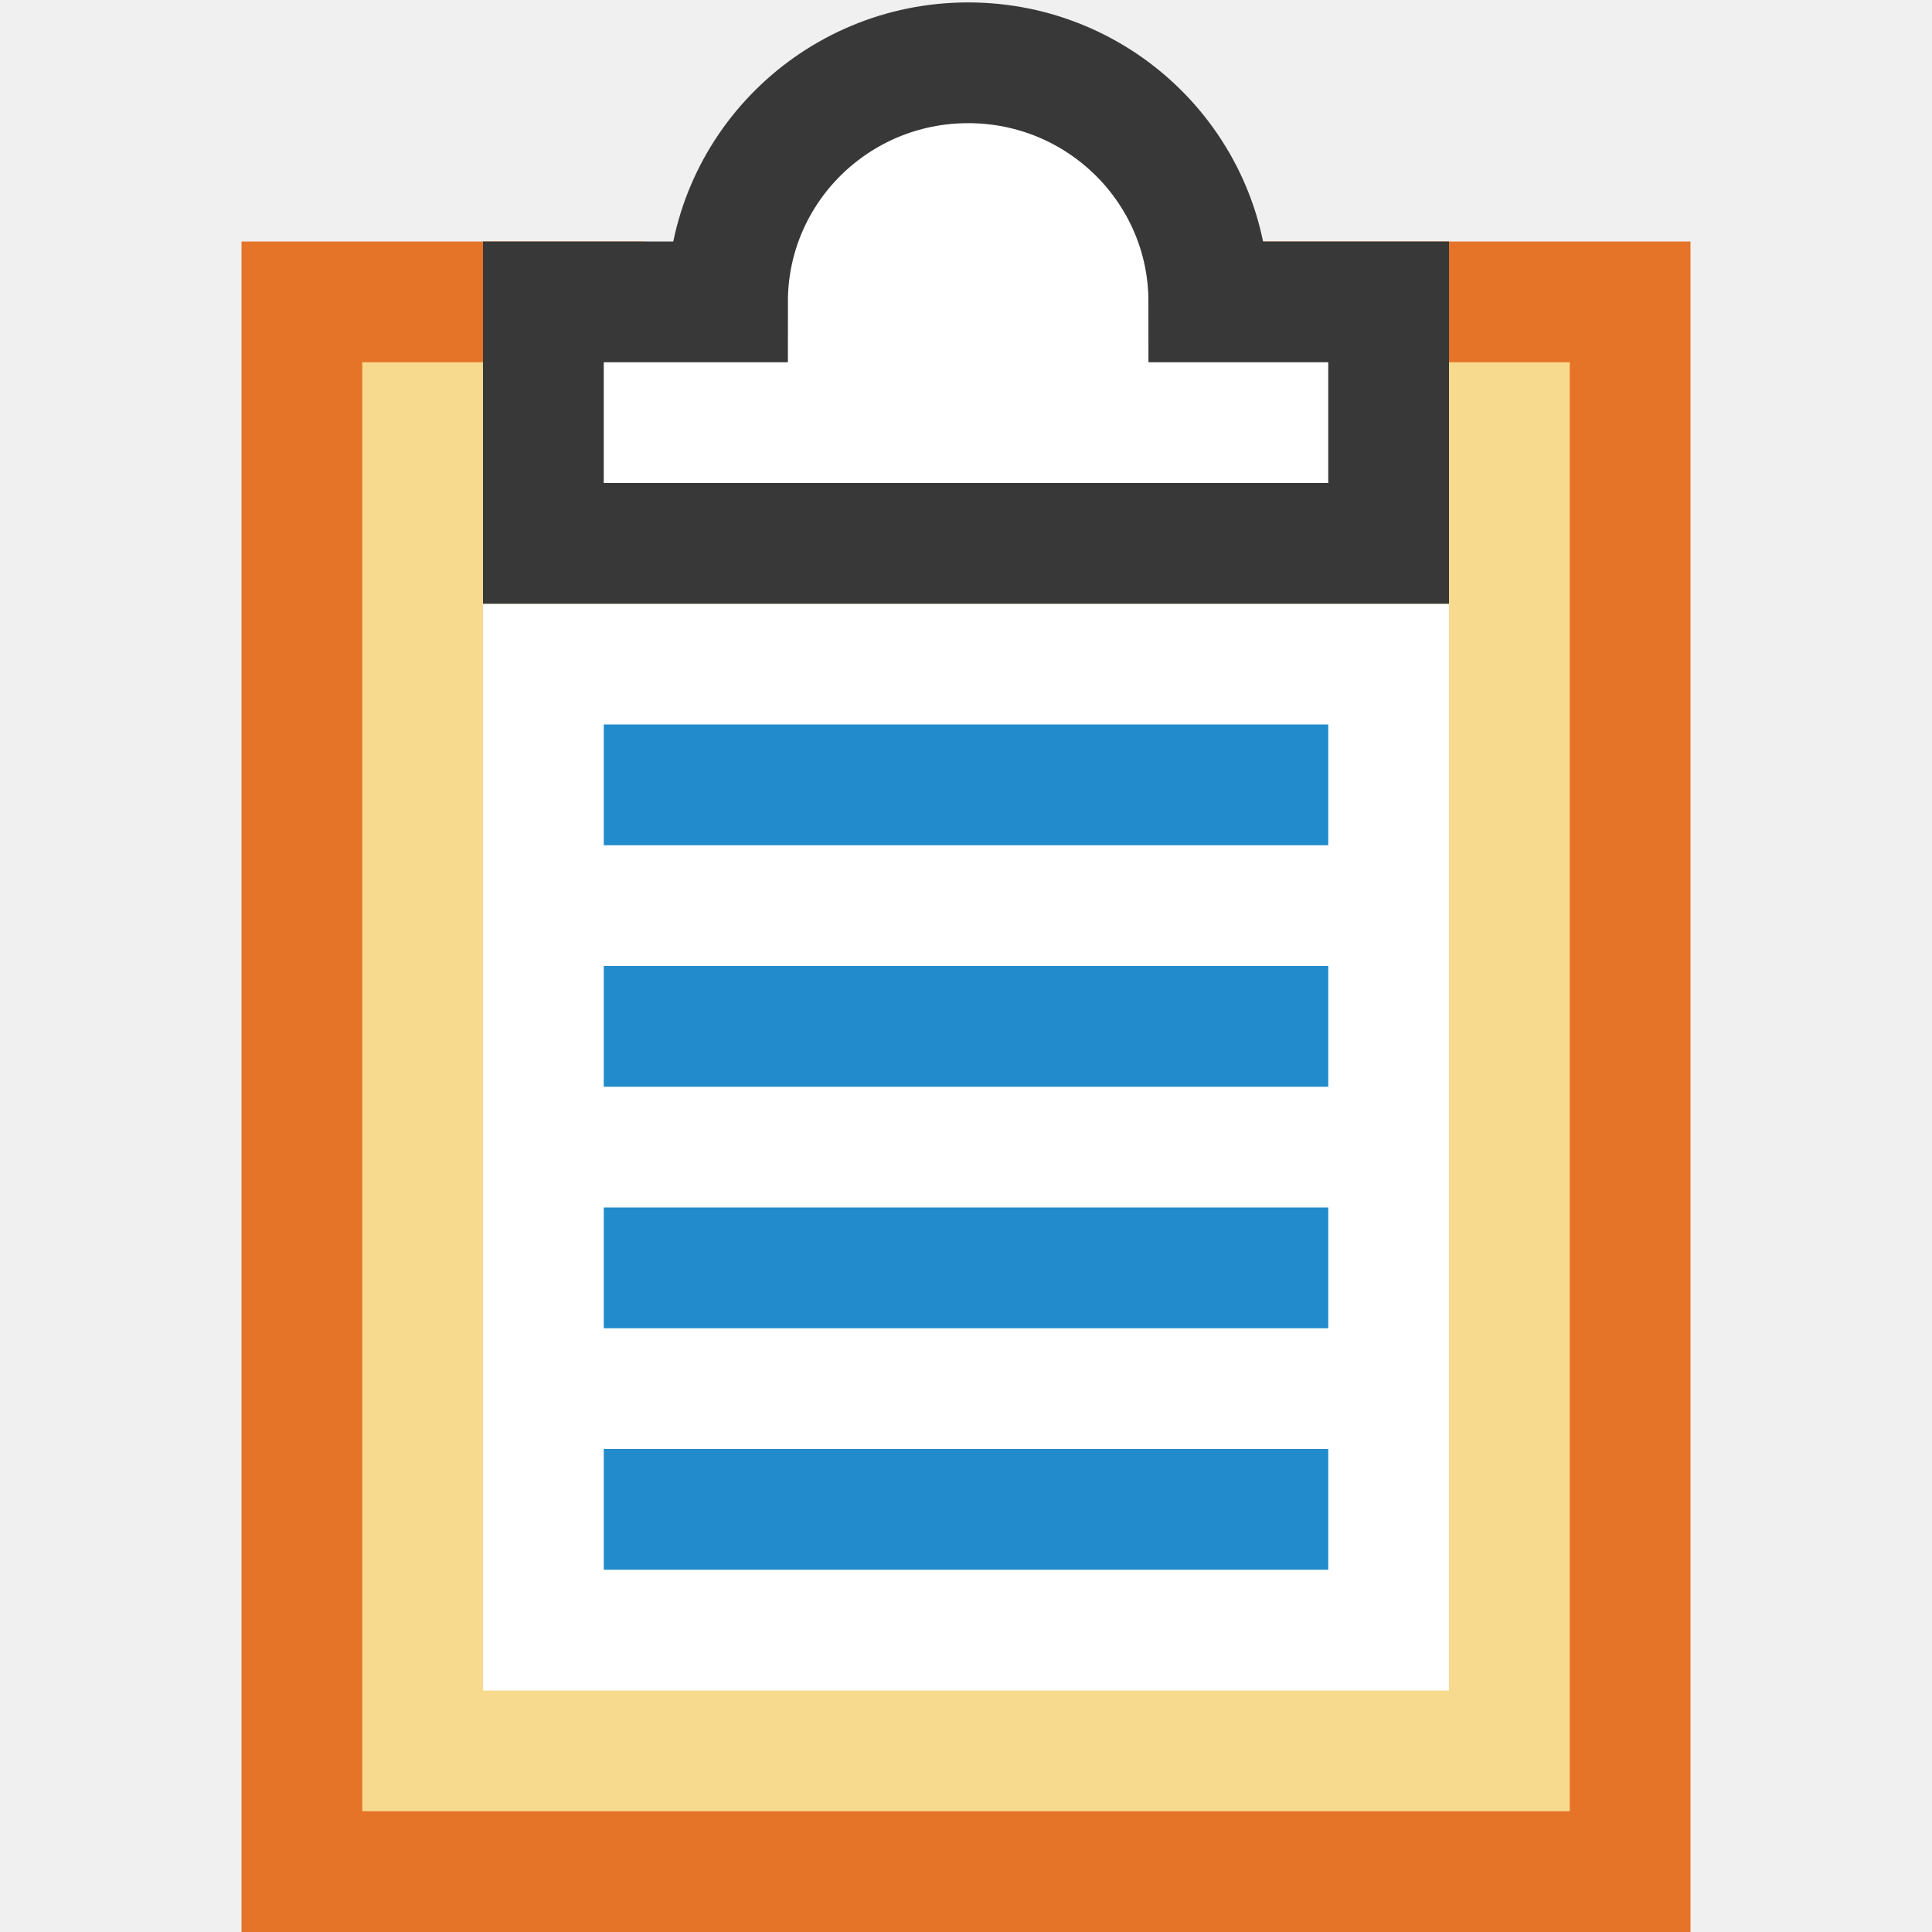
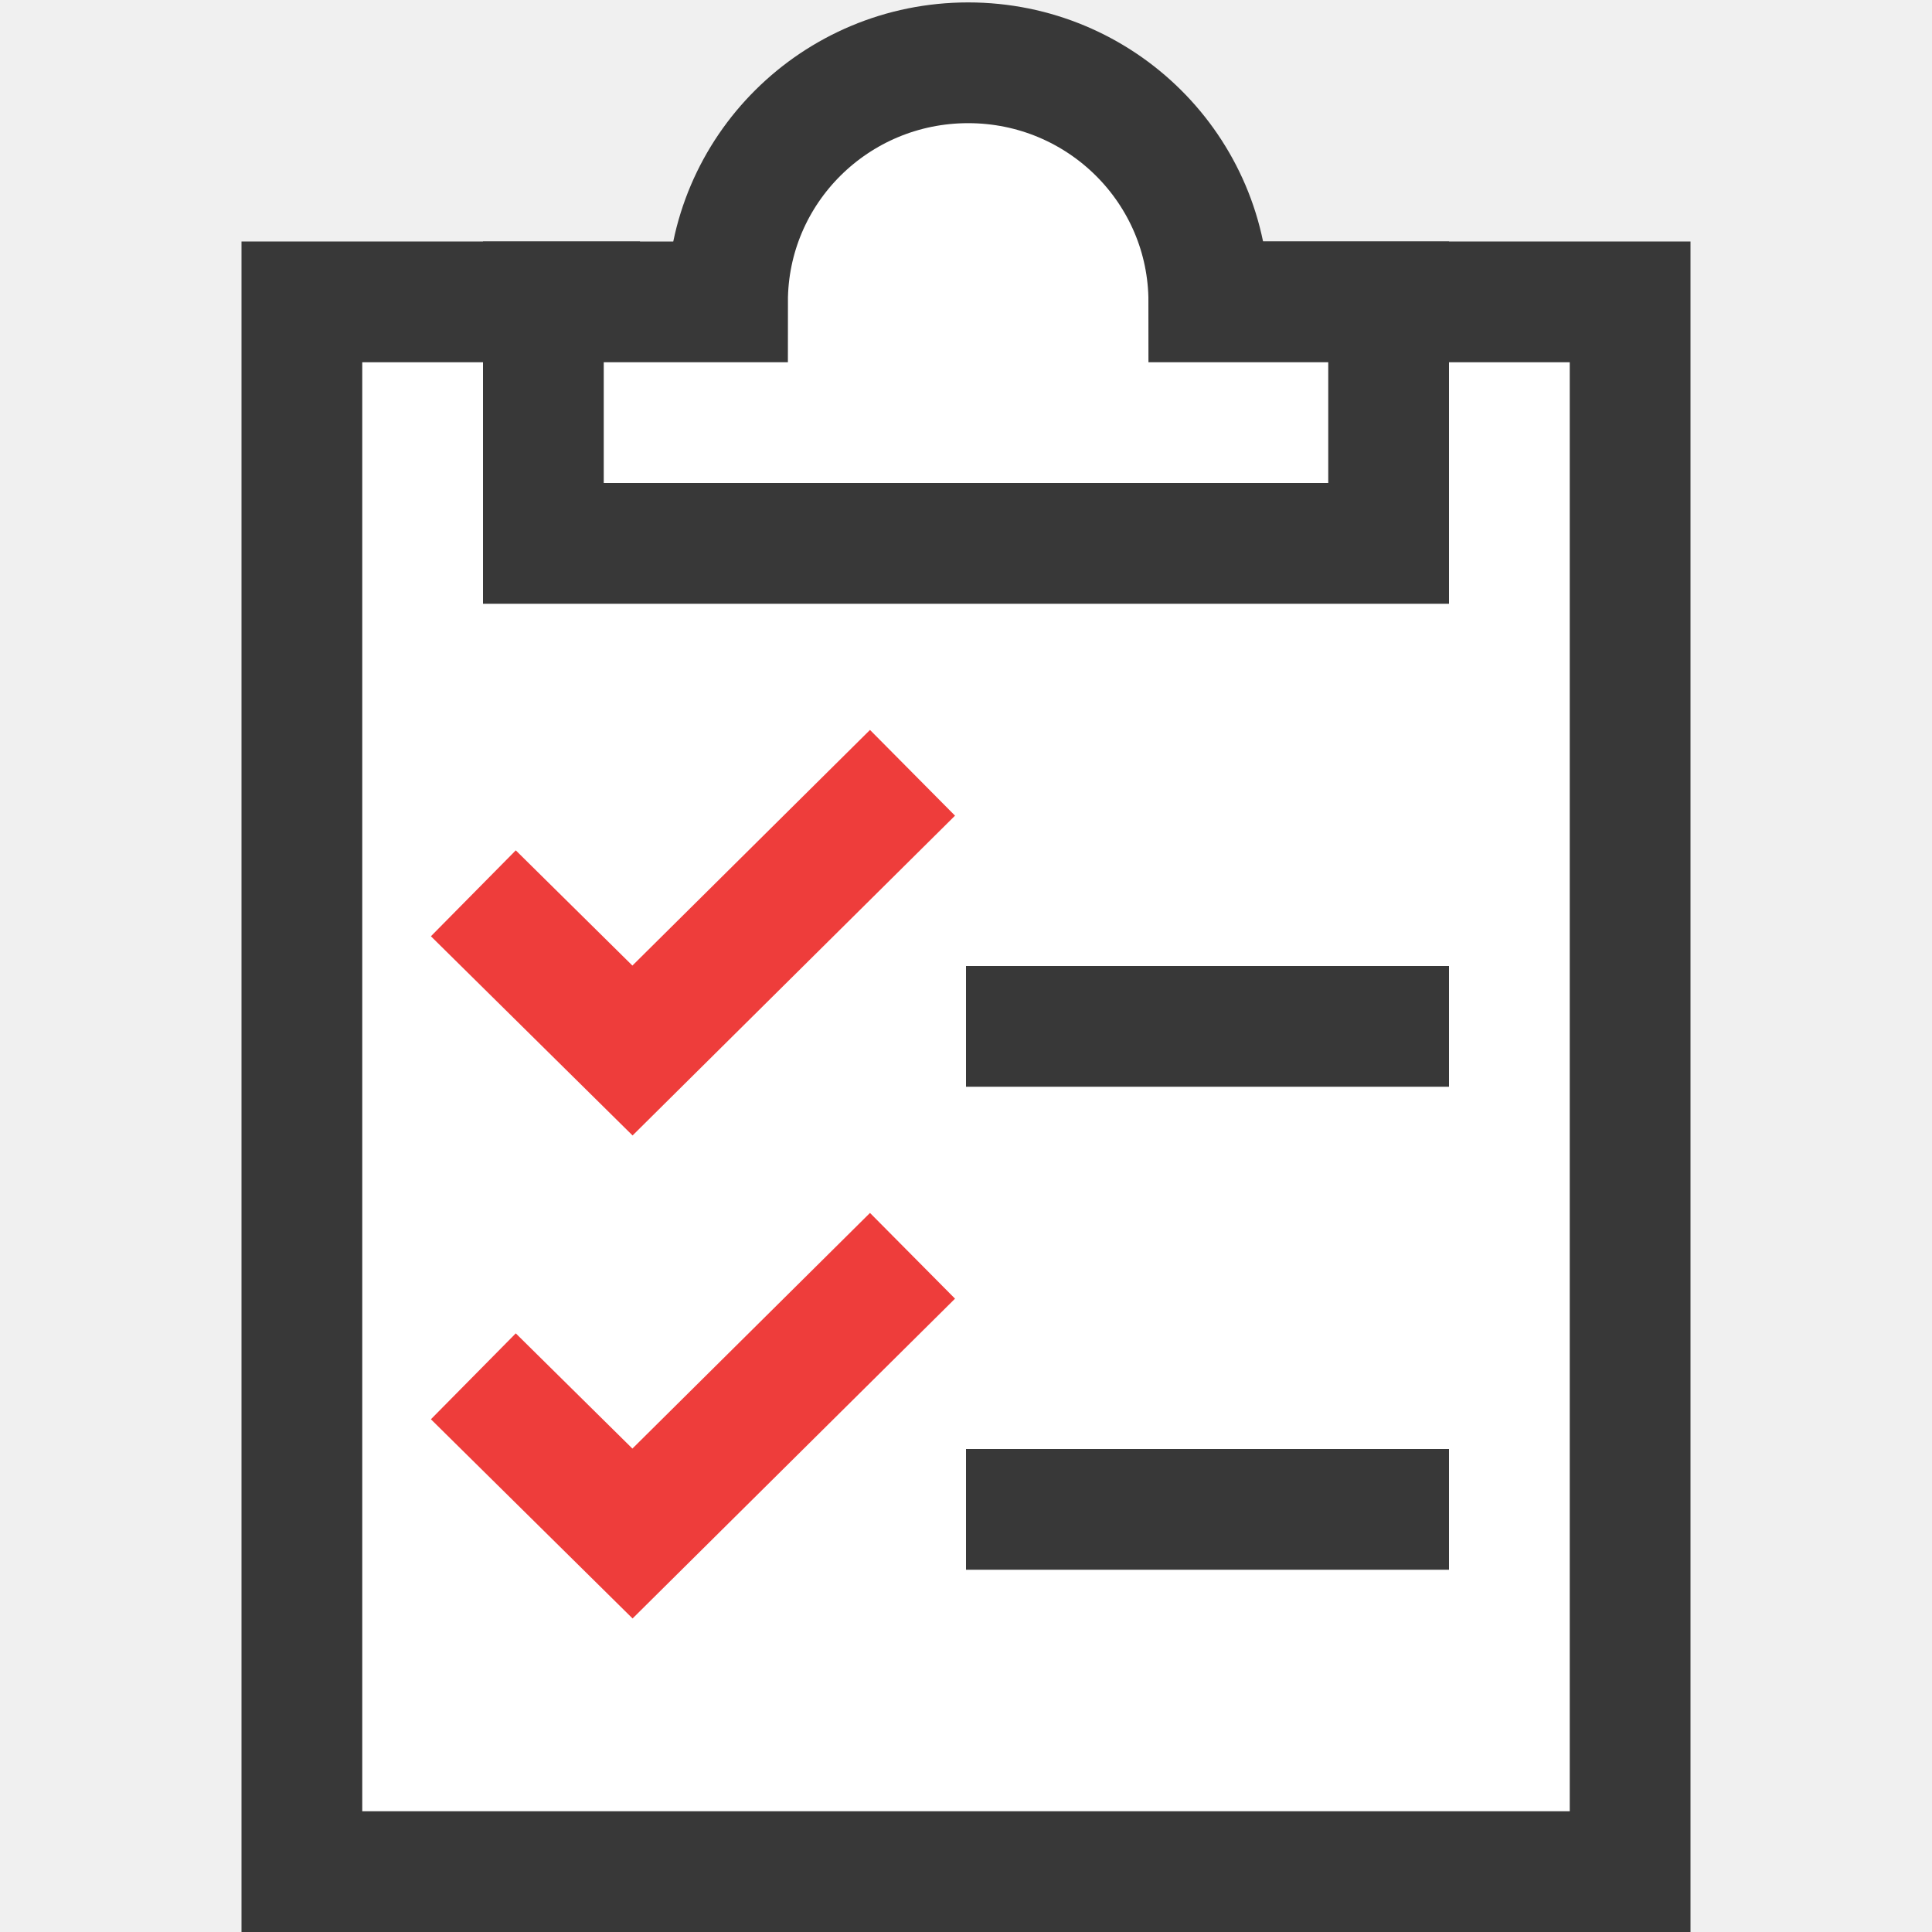
<svg xmlns="http://www.w3.org/2000/svg" version="1.1" id="Layer_1" x="0px" y="0px" width="16px" height="16px" viewBox="0 0 16 16" enable-background="new 0 0 16 16" xml:space="preserve">
  <g id="icon">
-     <polyline points="10.2,2.5 13.5,2.5 13.5,15.5 2.5,15.5 2.5,2.5 5.3,2.5" fill="#F7DA8E" stroke-linejoin="miter" />
-     <polyline points="10.2,2.5 13.5,2.5 13.5,15.5 2.5,15.5 2.5,2.5 5.3,2.5" fill="none" stroke="#E57428" stroke-width="1" stroke-linecap="round" stroke-miterlimit="10" stroke-linejoin="miter" />
-     <rect x="4" y="5" width="8" height="9" fill="#FFFFFF" />
-     <path d="M10.011,2.5c0,-1.094,-0.892,-1.98,-1.993,-1.98S6.025,1.406,6.025,2.5H4.5v2h7V2.5H10.011z" fill="#FFFFFF" stroke="#383838" stroke-width="1" stroke-miterlimit="10" />
-     <path d="M5,6.5h6M5,8.5h6M5,10.5h6M5,12.5h6" fill="none" stroke="#228BCB" stroke-width="1" stroke-miterlimit="10" />
+     <polyline points="10.2,2.5 13.5,2.5 13.5,15.5 2.5,15.5 2.5,2.5 5.3,2.5" fill="#FFFFFF" stroke="#383838" stroke-width="1" stroke-miterlimit="50" stroke-linejoin="miter" />
+     <path d="M10.011,2.5c0,-1.094,-0.892,-1.98,-1.993,-1.98S6.025,1.406,6.025,2.5H4.5v2h7V2.5H10.011z" fill="#FFFFFF" stroke="#383838" stroke-width="1" stroke-miterlimit="50" />
+     <polyline points="7.557,6.4 5.238,8.7 3.92,7.398" fill="none" stroke="#EE3D3B" stroke-width="1" stroke-miterlimit="50" stroke-linejoin="miter" />
+     <polyline points="7.557,10.4 5.238,12.7 3.92,11.398" fill="none" stroke="#EE3D3B" stroke-width="1" stroke-miterlimit="50" stroke-linejoin="miter" />
+     <line x1="8" y1="8.5" x2="12" y2="8.5" fill="#FFFFFF" stroke="#383838" stroke-width="1" stroke-miterlimit="50" />
+     <line x1="8" y1="12.5" x2="12" y2="12.5" fill="#FFFFFF" stroke="#383838" stroke-width="1" stroke-miterlimit="50" />
  </g>
</svg>
